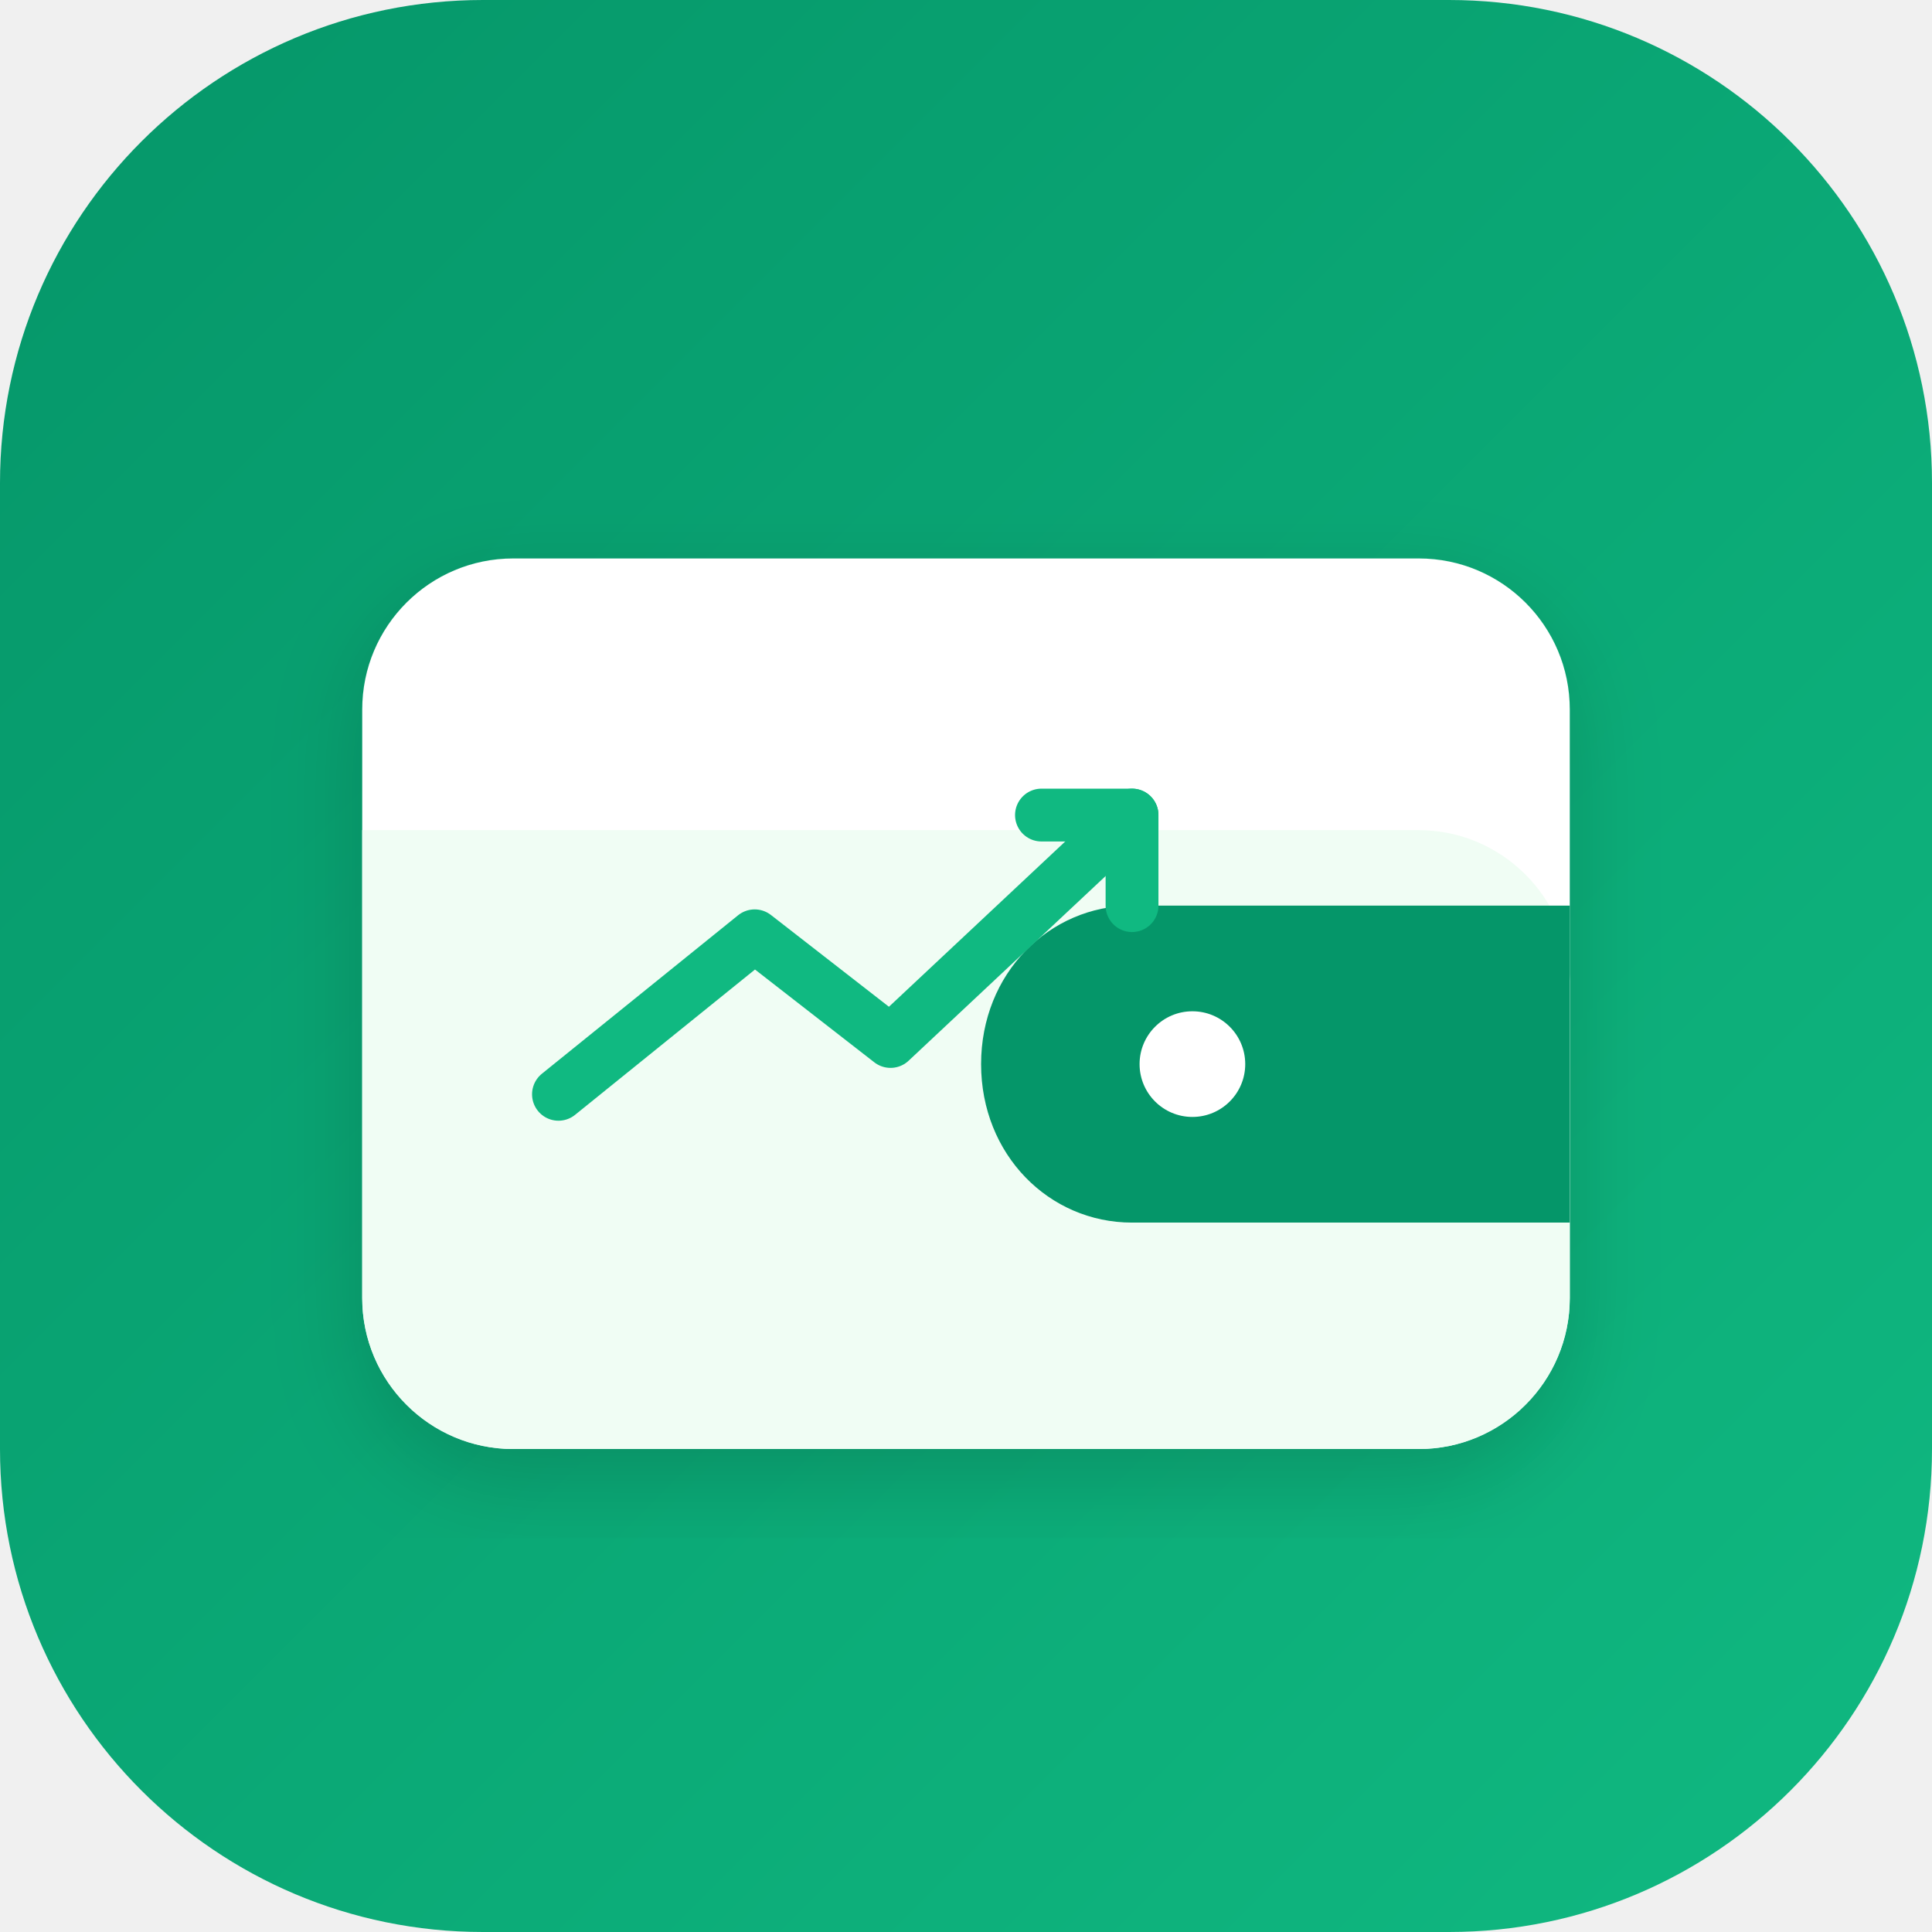
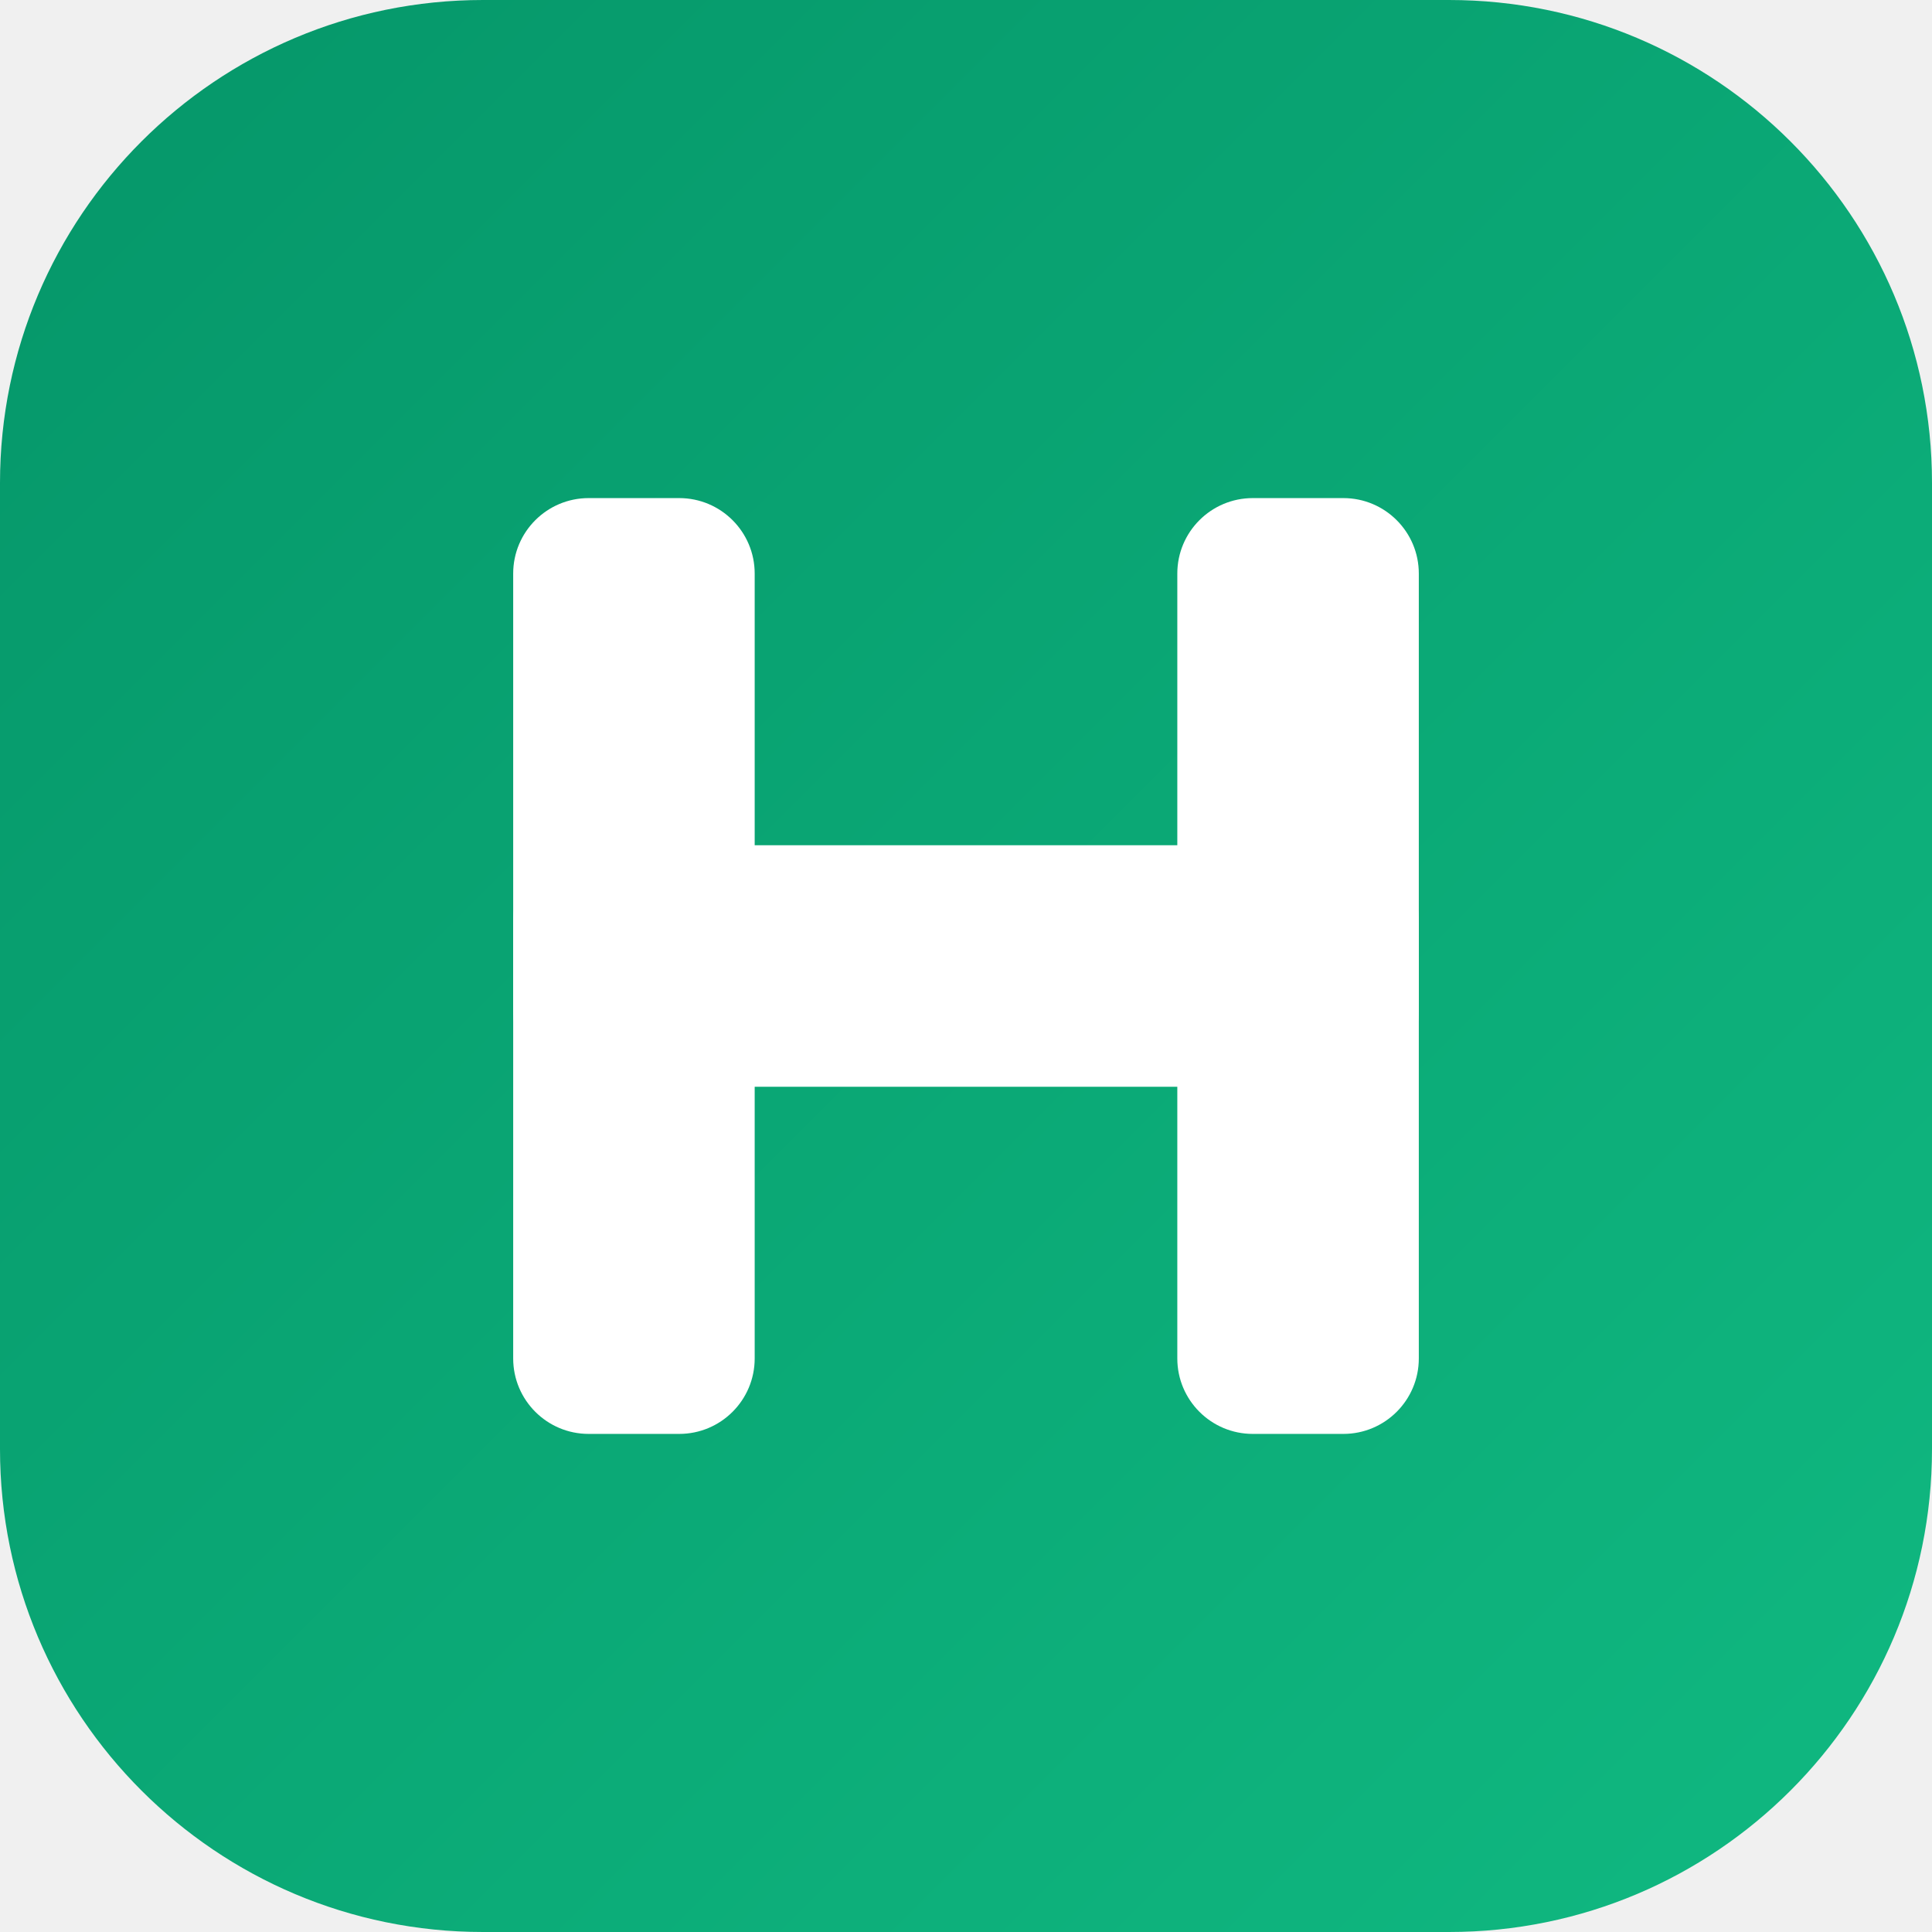
<svg xmlns="http://www.w3.org/2000/svg" viewBox="0 0 512 512" width="512" height="512">
  <defs>
    <linearGradient id="grad" x1="0%" y1="0%" x2="100%" y2="100%">
      <stop offset="0%" stop-color="#059669" />
      <stop offset="100%" stop-color="#10b981" />
    </linearGradient>
-     <filter id="shadow" x="-10%" y="-10%" width="120%" height="120%">
-       <feDropShadow dx="0" dy="8" stdDeviation="12" flood-color="#000000" flood-opacity="0.15" />
-     </filter>
  </defs>
  <rect width="512" height="512" rx="128" fill="url(#grad)" />
-   <rect x="96" y="148" width="320" height="236" rx="40" fill="#ffffff" filter="url(#shadow)" />
-   <path d="M96 220 H376 C398 220 416 238 416 260 V344 C416 366 398 384 376 384 H136 C114 384 96 366 96 344 Z" fill="#f0fdf4" />
-   <path d="M300 240 H416 V324 H300 C278 324 260 306 260 282 C260 258 278 240 300 240 Z" fill="#059669" />
-   <circle cx="316" cy="282" r="14" fill="#ffffff" />
-   <path d="M148 290 L200 248 L236 276 L300 216" stroke="#10b981" stroke-width="14" stroke-linecap="round" stroke-linejoin="round" fill="none" />
-   <path d="M276 216 H300 V240" stroke="#10b981" stroke-width="14" stroke-linecap="round" stroke-linejoin="round" fill="none" />
+   <g fill="#ffffff">
+     <rect x="136" y="132" width="64" height="248" rx="20" />
+     <rect x="312" y="132" width="64" height="248" rx="20" />
+     <rect x="136" y="224" width="240" height="64" rx="20" />
+   </g>
</svg>
